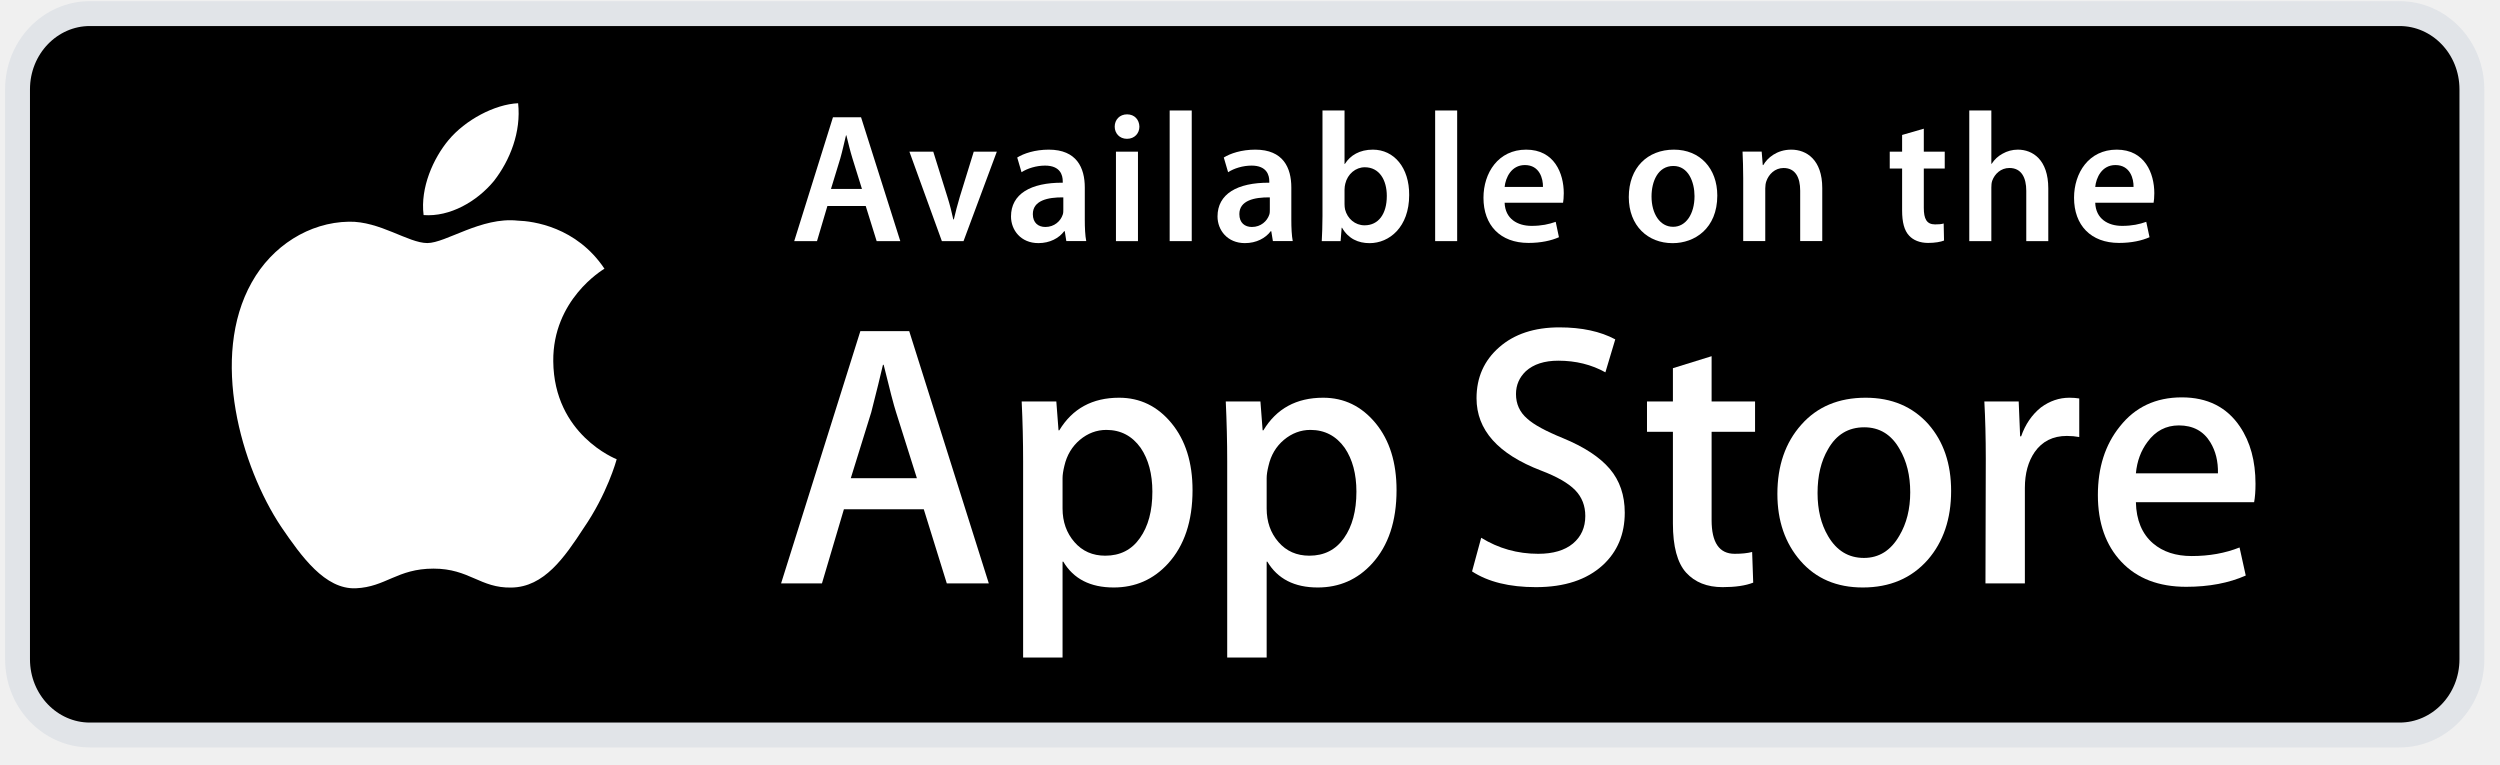
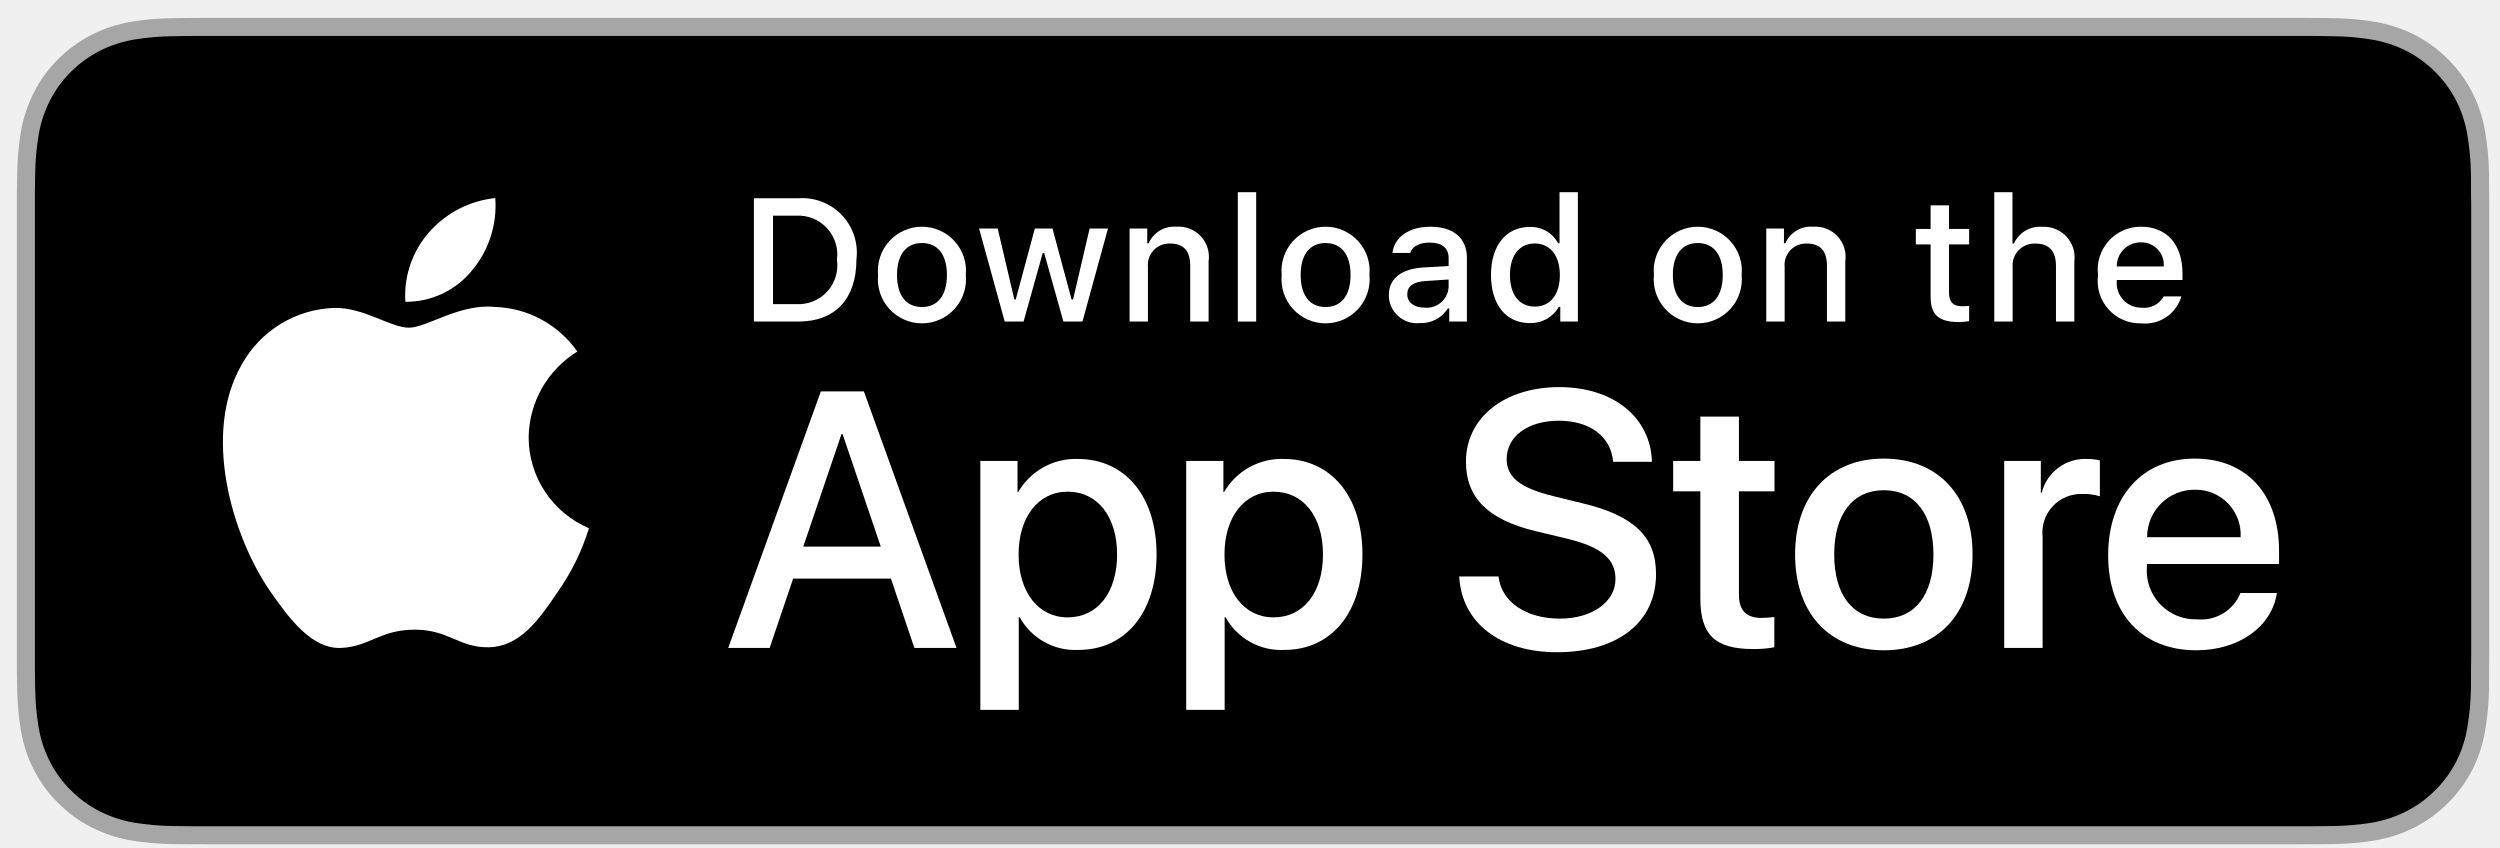
- <svg xmlns="http://www.w3.org/2000/svg" width="134" height="41" viewBox="0 0 134 41" fill="none">
-   <path d="M128.619 39.396H4.815C2.7 39.396 0.94 37.603 0.94 35.333V4.792C0.94 2.522 2.7 0.729 4.815 0.729H128.619C130.734 0.729 132.494 2.522 132.494 4.792V35.333C132.494 37.603 130.734 39.396 128.619 39.396Z" fill="black" stroke="#E1E4E8" stroke-width="1.333" />
-   <path d="M46.201 10.128L45.692 8.492C45.567 8.088 45.461 7.637 45.365 7.253H45.346C45.252 7.637 45.153 8.098 45.04 8.492L44.54 10.128H46.201ZM44.348 11.043L43.791 12.925H42.57L44.646 6.287H46.153L48.256 12.925H46.989L46.403 11.043" fill="white" />
-   <path d="M50.023 8.129L50.782 10.558C50.917 10.982 51.01 11.367 51.097 11.761H51.126C51.212 11.367 51.318 10.992 51.443 10.558L52.193 8.129H53.43L51.645 12.924H50.484L48.744 8.129" fill="white" />
-   <path d="M56.994 10.579C56.158 10.569 55.36 10.747 55.36 11.476C55.36 11.949 55.658 12.166 56.033 12.166C56.511 12.166 56.85 11.851 56.963 11.505C56.994 11.417 56.994 11.328 56.994 11.239V10.579ZM58.145 11.772C58.145 12.205 58.164 12.629 58.222 12.922H57.155L57.071 12.393H57.04C56.763 12.765 56.273 13.031 55.658 13.031C54.716 13.031 54.19 12.333 54.19 11.604C54.19 10.402 55.235 9.783 56.963 9.793V9.714C56.963 9.399 56.84 8.876 56.014 8.876C55.552 8.876 55.071 9.024 54.754 9.231L54.523 8.443C54.87 8.226 55.475 8.021 56.215 8.021C57.712 8.021 58.145 8.995 58.145 10.049" fill="white" />
-   <path d="M59.815 8.13H60.995V12.925H59.815V8.13ZM60.399 7.44C60.008 7.44 59.748 7.144 59.748 6.789C59.748 6.415 60.015 6.129 60.411 6.129C60.813 6.129 61.063 6.415 61.072 6.789C61.072 7.144 60.813 7.44 60.411 7.44" fill="white" />
-   <path d="M62.694 12.924H63.877V5.922H62.694V12.924Z" fill="white" />
-   <path d="M68.063 10.579C67.227 10.569 66.429 10.747 66.429 11.476C66.429 11.949 66.727 12.166 67.102 12.166C67.583 12.166 67.919 11.851 68.034 11.505C68.063 11.417 68.063 11.328 68.063 11.239V10.579ZM69.215 11.772C69.215 12.205 69.234 12.629 69.291 12.922H68.227L68.14 12.393H68.111C67.833 12.765 67.342 13.031 66.727 13.031C65.787 13.031 65.259 12.333 65.259 11.604C65.259 10.402 66.307 9.783 68.034 9.793V9.714C68.034 9.399 67.909 8.876 67.083 8.876C66.621 8.876 66.141 9.024 65.826 9.231L65.595 8.443C65.941 8.226 66.544 8.021 67.285 8.021C68.782 8.021 69.215 8.995 69.215 10.049" fill="white" />
-   <path d="M72.067 10.943C72.067 11.042 72.077 11.14 72.096 11.229C72.221 11.722 72.634 12.077 73.141 12.077C73.881 12.077 74.333 11.476 74.333 10.502C74.333 9.655 73.939 8.965 73.151 8.965C72.67 8.965 72.23 9.32 72.106 9.852C72.086 9.941 72.067 10.049 72.067 10.167V10.943ZM70.885 5.922H72.067V8.787H72.086C72.375 8.324 72.882 8.021 73.583 8.021C74.727 8.021 75.542 8.994 75.532 10.453C75.532 12.175 74.468 13.033 73.41 13.033C72.805 13.033 72.269 12.796 71.932 12.205H71.913L71.856 12.924H70.846C70.865 12.599 70.885 12.067 70.885 11.584" fill="white" />
-   <path d="M76.924 12.924H78.104V5.922H76.924V12.924Z" fill="white" />
-   <path d="M82.703 10.02C82.713 9.576 82.521 8.847 81.735 8.847C81.004 8.847 80.697 9.527 80.648 10.02H82.703ZM80.648 10.865C80.677 11.732 81.341 12.107 82.09 12.107C82.636 12.107 83.02 12.018 83.386 11.89L83.559 12.715C83.155 12.895 82.597 13.021 81.927 13.021C80.408 13.021 79.514 12.067 79.514 10.601C79.514 9.271 80.302 8.021 81.802 8.021C83.318 8.021 83.818 9.3 83.818 10.355C83.818 10.582 83.799 10.759 83.78 10.865" fill="white" />
-   <path d="M89.685 12.156C90.355 12.156 90.826 11.486 90.826 10.512C90.826 9.763 90.499 8.896 89.694 8.896C88.858 8.896 88.522 9.734 88.522 10.532C88.522 11.456 88.973 12.156 89.673 12.156H89.685ZM89.646 13.033C88.329 13.033 87.303 12.107 87.303 10.562C87.303 8.985 88.31 8.021 89.723 8.021C91.115 8.021 92.047 9.024 92.047 10.483C92.047 12.245 90.836 13.033 89.656 13.033" fill="white" />
-   <path d="M93.436 9.557C93.436 9.005 93.419 8.541 93.4 8.127H94.426L94.484 8.847H94.513C94.724 8.472 95.234 8.021 96.012 8.021C96.827 8.021 97.673 8.561 97.673 10.079V12.922H96.49V10.217C96.49 9.527 96.24 9.005 95.599 9.005C95.128 9.005 94.801 9.35 94.676 9.714C94.638 9.813 94.618 9.961 94.618 10.099V12.922H93.436" fill="white" />
-   <path d="M103.116 6.898V8.128H104.238V9.035H103.116V11.141C103.116 11.733 103.27 12.028 103.719 12.028C103.931 12.028 104.046 12.018 104.181 11.979L104.2 12.893C104.027 12.965 103.71 13.021 103.344 13.021C102.905 13.021 102.549 12.873 102.328 12.63C102.068 12.354 101.953 11.91 101.953 11.279V9.035H101.29V8.128H101.953V7.234" fill="white" />
-   <path d="M105.553 5.922H106.736V8.778H106.755C106.899 8.551 107.101 8.364 107.341 8.236C107.582 8.1 107.858 8.021 108.156 8.021C108.954 8.021 109.788 8.561 109.788 10.098V12.924H108.608V10.226C108.608 9.536 108.358 9.004 107.704 9.004C107.245 9.004 106.918 9.32 106.784 9.684C106.745 9.793 106.736 9.921 106.736 10.049V12.924H105.553" fill="white" />
-   <path d="M114.358 10.02C114.368 9.576 114.176 8.847 113.388 8.847C112.657 8.847 112.352 9.527 112.304 10.02H114.358ZM112.304 10.865C112.333 11.732 112.993 12.107 113.743 12.107C114.291 12.107 114.676 12.018 115.039 11.89L115.214 12.715C114.81 12.895 114.253 13.021 113.58 13.021C112.063 13.021 111.169 12.067 111.169 10.601C111.169 9.271 111.958 8.021 113.455 8.021C114.971 8.021 115.471 9.3 115.471 10.355C115.471 10.582 115.452 10.759 115.433 10.865" fill="white" />
-   <path d="M29.655 19.361C29.624 16.076 32.277 14.477 32.399 14.403C30.897 12.156 28.569 11.851 27.749 11.826C25.795 11.616 23.899 13.028 22.904 13.028C21.888 13.028 20.352 11.848 18.701 11.883C16.572 11.917 14.582 13.181 13.491 15.14C11.242 19.139 12.919 25.013 15.077 28.246C16.159 29.827 17.418 31.597 19.069 31.532C20.684 31.463 21.287 30.478 23.236 30.478C25.168 30.478 25.735 31.532 27.42 31.493C29.153 31.463 30.244 29.904 31.284 28.305C32.534 26.491 33.034 24.705 33.053 24.614C33.012 24.599 29.689 23.298 29.655 19.361Z" fill="white" />
-   <path d="M26.473 9.702C27.341 8.588 27.939 7.071 27.771 5.533C26.514 5.592 24.942 6.425 24.036 7.514C23.236 8.475 22.517 10.05 22.705 11.528C24.118 11.636 25.567 10.799 26.473 9.702Z" fill="white" />
-   <path d="M49.145 25.63L48.03 22.099C47.912 21.74 47.691 20.89 47.364 19.554H47.326C47.196 20.128 46.984 20.978 46.699 22.099L45.603 25.63H49.145ZM53 31.27H50.748L49.515 27.298H45.233L44.057 31.27H41.866L46.115 17.748H48.734" fill="white" />
-   <path d="M61.767 26.355C61.767 25.404 61.558 24.622 61.14 24.006C60.683 23.366 60.07 23.043 59.301 23.043C58.78 23.043 58.304 23.223 57.883 23.575C57.461 23.933 57.182 24.396 57.05 24.972C56.985 25.238 56.953 25.458 56.953 25.63V27.256C56.953 27.966 57.165 28.565 57.588 29.053C58.013 29.543 58.564 29.785 59.241 29.785C60.039 29.785 60.659 29.471 61.099 28.841C61.546 28.212 61.767 27.385 61.767 26.355ZM63.92 26.273C63.92 27.932 63.483 29.245 62.608 30.206C61.825 31.063 60.851 31.489 59.693 31.489C58.439 31.489 57.54 31.026 56.992 30.105H56.953V35.242H54.839V24.729C54.839 23.686 54.815 22.617 54.762 21.518H56.619L56.737 23.065H56.778C57.482 21.9 58.552 21.318 59.986 21.318C61.106 21.318 62.046 21.774 62.793 22.683C63.543 23.595 63.92 24.79 63.92 26.273Z" fill="white" />
-   <path d="M72.704 26.355C72.704 25.404 72.495 24.622 72.077 24.006C71.62 23.366 71.007 23.043 70.238 23.043C69.717 23.043 69.243 23.223 68.82 23.575C68.395 23.933 68.121 24.396 67.991 24.972C67.924 25.238 67.893 25.458 67.893 25.63V27.256C67.893 27.966 68.102 28.565 68.525 29.053C68.95 29.543 69.501 29.785 70.181 29.785C70.976 29.785 71.596 29.471 72.038 28.841C72.481 28.212 72.704 27.385 72.704 26.355ZM74.855 26.273C74.855 27.932 74.42 29.245 73.545 30.206C72.762 31.063 71.791 31.489 70.63 31.489C69.378 31.489 68.479 31.026 67.929 30.105H67.893V35.242H65.778V24.729C65.778 23.686 65.752 22.617 65.701 21.518H67.559L67.677 23.065H67.718C68.419 21.9 69.489 21.318 70.923 21.318C72.046 21.318 72.981 21.774 73.733 22.683C74.483 23.595 74.855 24.79 74.855 26.273Z" fill="white" />
-   <path d="M87.087 27.479C87.087 28.627 86.698 29.564 85.914 30.288C85.054 31.076 83.86 31.471 82.324 31.471C80.904 31.471 79.765 31.19 78.902 30.628L79.392 28.824C80.322 29.398 81.339 29.684 82.449 29.684C83.244 29.684 83.865 29.502 84.309 29.135C84.751 28.765 84.972 28.272 84.972 27.656C84.972 27.109 84.792 26.644 84.427 26.269C84.061 25.895 83.454 25.547 82.605 25.224C80.296 24.34 79.142 23.046 79.142 21.346C79.142 20.235 79.546 19.323 80.356 18.614C81.163 17.904 82.24 17.547 83.583 17.547C84.785 17.547 85.782 17.764 86.578 18.19L86.049 19.957C85.306 19.543 84.465 19.333 83.526 19.333C82.781 19.333 82.201 19.52 81.786 19.895C81.435 20.23 81.257 20.639 81.257 21.12C81.257 21.654 81.457 22.095 81.863 22.443C82.213 22.763 82.853 23.11 83.78 23.487C84.915 23.956 85.749 24.503 86.284 25.131C86.818 25.759 87.087 26.543 87.087 27.479Z" fill="white" />
-   <path d="M94.071 23.145H91.742V27.878C91.742 29.083 92.153 29.684 92.978 29.684C93.353 29.684 93.667 29.652 93.915 29.586L93.972 31.229C93.559 31.392 93.009 31.471 92.331 31.471C91.497 31.471 90.844 31.209 90.373 30.69C89.904 30.167 89.668 29.29 89.668 28.061V23.145H88.279V21.519H89.668V19.735L91.742 19.092V21.519H94.071" fill="white" />
-   <path d="M102.388 26.384C102.388 25.485 102.198 24.716 101.819 24.071C101.379 23.292 100.744 22.903 99.923 22.903C99.074 22.903 98.428 23.292 97.986 24.071C97.606 24.716 97.421 25.5 97.421 26.426C97.421 27.326 97.606 28.094 97.986 28.737C98.442 29.516 99.082 29.905 99.906 29.905C100.711 29.905 101.345 29.511 101.802 28.718C102.194 28.062 102.388 27.284 102.388 26.384ZM104.58 26.315C104.58 27.813 104.164 29.043 103.328 30.006C102.453 30.997 101.292 31.489 99.846 31.489C98.447 31.489 97.337 31.014 96.508 30.065C95.681 29.117 95.268 27.919 95.268 26.475C95.268 24.962 95.693 23.726 96.549 22.765C97.402 21.799 98.553 21.318 99.999 21.318C101.396 21.318 102.52 21.794 103.366 22.742C104.176 23.669 104.58 24.857 104.58 26.315Z" fill="white" />
-   <path d="M111.448 23.425C111.239 23.386 111.018 23.366 110.783 23.366C110.04 23.366 109.463 23.654 109.06 24.228C108.709 24.738 108.533 25.379 108.533 26.153V31.27H106.421L106.438 24.59C106.438 23.465 106.411 22.442 106.361 21.518H108.202L108.279 23.386H108.334C108.557 22.745 108.911 22.228 109.391 21.841C109.862 21.493 110.372 21.318 110.92 21.318C111.114 21.318 111.292 21.333 111.448 21.358" fill="white" />
-   <path d="M118.882 25.372C118.896 24.731 118.759 24.174 118.473 23.706C118.108 23.105 117.543 22.802 116.788 22.802C116.099 22.802 115.536 23.098 115.106 23.686C114.755 24.154 114.544 24.716 114.484 25.372H118.882ZM120.895 25.933C120.895 26.323 120.871 26.648 120.821 26.917H114.484C114.505 27.88 114.813 28.617 115.402 29.124C115.935 29.58 116.627 29.804 117.476 29.804C118.413 29.804 119.268 29.652 120.04 29.344L120.372 30.849C119.47 31.248 118.408 31.453 117.18 31.453C115.707 31.453 114.549 31.007 113.707 30.115C112.869 29.228 112.446 28.033 112.446 26.535C112.446 25.064 112.835 23.839 113.621 22.863C114.44 21.819 115.551 21.299 116.945 21.299C118.314 21.299 119.355 21.819 120.059 22.863C120.619 23.691 120.895 24.716 120.895 25.933Z" fill="white" />
+ <svg xmlns="http://www.w3.org/2000/svg" width="121" height="41" viewBox="0 0 121 41" fill="none">
+   <g clip-path="url(#clip0_36494_74597)">
+     <path d="M110.951 0.865H10.351C9.984 0.865 9.622 0.865 9.256 0.867C8.95 0.869 8.646 0.875 8.337 0.88C7.666 0.888 6.996 0.947 6.334 1.057C5.672 1.169 5.031 1.38 4.433 1.684C3.835 1.99 3.289 2.388 2.814 2.862C2.337 3.336 1.939 3.883 1.636 4.484C1.332 5.082 1.121 5.724 1.011 6.387C0.899 7.049 0.84 7.718 0.832 8.389C0.822 8.695 0.821 9.003 0.816 9.31V32.424C0.821 32.734 0.822 33.035 0.832 33.346C0.84 34.017 0.899 34.686 1.011 35.348C1.121 36.011 1.332 36.653 1.636 37.252C1.939 37.85 2.337 38.395 2.814 38.866C3.287 39.343 3.833 39.741 4.433 40.045C5.031 40.349 5.672 40.562 6.334 40.676C6.996 40.785 7.666 40.844 8.337 40.853C8.646 40.859 8.95 40.863 9.256 40.863C9.622 40.865 9.984 40.865 10.351 40.865H110.951C111.311 40.865 111.676 40.865 112.035 40.863C112.34 40.863 112.652 40.859 112.957 40.853C113.627 40.844 114.296 40.785 114.957 40.676C115.621 40.561 116.264 40.349 116.865 40.045C117.464 39.741 118.01 39.343 118.482 38.866C118.959 38.394 119.357 37.849 119.664 37.252C119.966 36.653 120.175 36.01 120.283 35.348C120.395 34.686 120.457 34.017 120.469 33.346C120.473 33.035 120.473 32.734 120.473 32.424C120.48 32.061 120.48 31.699 120.48 31.33V10.402C120.48 10.035 120.48 9.672 120.473 9.31C120.473 9.003 120.473 8.695 120.469 8.389C120.457 7.718 120.395 7.049 120.283 6.387C120.174 5.725 119.966 5.083 119.664 4.483C119.047 3.281 118.068 2.301 116.865 1.684C116.264 1.381 115.621 1.17 114.957 1.057C114.296 0.946 113.627 0.887 112.957 0.88C112.652 0.875 112.34 0.869 112.035 0.867C111.676 0.865 111.311 0.865 110.951 0.865Z" fill="#A6A6A6" />
+     <path d="M9.259 39.99C8.955 39.99 8.657 39.986 8.355 39.98C7.729 39.971 7.104 39.917 6.486 39.816C5.909 39.717 5.351 39.532 4.829 39.269C4.312 39.007 3.84 38.663 3.432 38.252C3.018 37.845 2.673 37.373 2.412 36.855C2.147 36.334 1.964 35.775 1.869 35.198C1.766 34.578 1.71 33.952 1.702 33.323C1.696 33.112 1.688 32.41 1.688 32.41V9.31C1.688 9.31 1.696 8.618 1.702 8.415C1.71 7.788 1.765 7.162 1.868 6.543C1.963 5.964 2.146 5.404 2.411 4.881C2.672 4.363 3.015 3.891 3.426 3.483C3.837 3.071 4.311 2.726 4.829 2.46C5.349 2.197 5.907 2.014 6.482 1.917C7.102 1.815 7.729 1.76 8.357 1.752L9.26 1.74H112.028L112.941 1.753C113.564 1.76 114.185 1.815 114.8 1.916C115.381 2.014 115.944 2.199 116.471 2.463C117.509 2.998 118.353 3.844 118.886 4.883C119.146 5.403 119.327 5.959 119.421 6.532C119.525 7.156 119.583 7.787 119.595 8.419C119.598 8.703 119.598 9.007 119.598 9.31C119.606 9.685 119.606 10.041 119.606 10.401V31.33C119.606 31.693 119.606 32.048 119.598 32.405C119.598 32.73 119.598 33.028 119.594 33.335C119.582 33.956 119.525 34.576 119.423 35.188C119.33 35.77 119.147 36.333 118.883 36.858C118.619 37.371 118.277 37.839 117.867 38.244C117.459 38.658 116.986 39.003 116.468 39.267C115.943 39.533 115.38 39.718 114.8 39.816C114.182 39.917 113.557 39.972 112.931 39.98C112.638 39.986 112.331 39.99 112.033 39.99L110.949 39.992L9.259 39.99Z" fill="black" />
+     <path d="M25.586 21.166C25.597 20.331 25.819 19.513 26.231 18.787C26.643 18.061 27.232 17.451 27.943 17.014C27.491 16.369 26.895 15.838 26.202 15.463C25.51 15.088 24.739 14.881 23.952 14.856C22.273 14.68 20.645 15.861 19.789 15.861C18.917 15.861 17.599 14.874 16.18 14.903C15.263 14.932 14.368 15.199 13.585 15.677C12.801 16.155 12.154 16.828 11.707 17.631C9.773 20.979 11.216 25.9 13.069 28.607C13.996 29.932 15.079 31.413 16.496 31.36C17.883 31.302 18.401 30.476 20.076 30.476C21.734 30.476 22.221 31.36 23.667 31.327C25.155 31.302 26.093 29.995 26.987 28.657C27.653 27.713 28.166 26.669 28.506 25.565C27.641 25.199 26.903 24.587 26.384 23.805C25.865 23.023 25.587 22.105 25.586 21.166Z" fill="white" />
+     <path d="M22.856 13.076C23.668 12.102 24.067 10.85 23.971 9.585C22.731 9.716 21.585 10.308 20.763 11.245C20.361 11.703 20.053 12.235 19.857 12.812C19.66 13.389 19.58 13.998 19.619 14.606C20.239 14.613 20.853 14.478 21.413 14.213C21.974 13.948 22.467 13.559 22.856 13.076Z" fill="white" />
+     <path d="M43.121 28.005H38.388L37.251 31.361H35.246L39.73 18.943H41.812L46.296 31.361H44.257L43.121 28.005ZM38.878 26.456H42.63L40.78 21.009H40.729L38.878 26.456Z" fill="white" />
+     <path d="M55.978 26.835C55.978 29.648 54.472 31.456 52.199 31.456C51.624 31.486 51.051 31.354 50.547 31.073C50.044 30.793 49.629 30.377 49.351 29.872H49.308V34.356H47.449V22.308H49.248V23.813H49.282C49.573 23.311 49.995 22.897 50.503 22.615C51.01 22.333 51.585 22.194 52.165 22.213C54.463 22.213 55.978 24.029 55.978 26.835ZM54.067 26.835C54.067 25.002 53.12 23.797 51.675 23.797C50.255 23.797 49.3 25.027 49.3 26.835C49.3 28.659 50.255 29.881 51.675 29.881C53.12 29.881 54.067 28.684 54.067 26.835Z" fill="white" />
+     <path d="M65.942 26.835C65.942 29.648 64.437 31.456 62.164 31.456C61.588 31.486 61.016 31.354 60.512 31.073C60.008 30.793 59.594 30.377 59.316 29.872H59.273V34.356H57.414V22.308H59.213V23.813H59.247C59.538 23.311 59.96 22.897 60.467 22.615C60.975 22.333 61.55 22.194 62.13 22.213C64.428 22.213 65.942 24.029 65.942 26.835ZM64.032 26.835C64.032 25.002 63.085 23.797 61.64 23.797C60.22 23.797 59.265 25.027 59.265 26.835C59.265 28.659 60.22 29.881 61.64 29.881C63.085 29.881 64.032 28.684 64.032 26.835Z" fill="white" />
+     <path d="M72.527 27.901C72.665 29.133 73.861 29.941 75.496 29.941C77.062 29.941 78.189 29.133 78.189 28.023C78.189 27.059 77.51 26.482 75.9 26.086L74.291 25.698C72.011 25.148 70.952 24.081 70.952 22.351C70.952 20.208 72.819 18.736 75.471 18.736C78.095 18.736 79.894 20.208 79.954 22.351H78.078C77.966 21.111 76.941 20.363 75.444 20.363C73.947 20.363 72.923 21.12 72.923 22.222C72.923 23.1 73.577 23.616 75.178 24.012L76.546 24.348C79.094 24.95 80.152 25.974 80.152 27.79C80.152 30.113 78.302 31.568 75.358 31.568C72.605 31.568 70.745 30.147 70.625 27.901L72.527 27.901Z" fill="white" />
+     <path d="M84.164 20.165V22.308H85.886V23.779H84.164V28.77C84.164 29.546 84.509 29.907 85.266 29.907C85.47 29.904 85.674 29.889 85.877 29.864V31.327C85.537 31.391 85.191 31.419 84.845 31.413C83.012 31.413 82.297 30.725 82.297 28.969V23.779H80.981V22.308H82.297V20.165H84.164Z" fill="white" />
+     <path d="M86.883 26.835C86.883 23.986 88.561 22.196 91.177 22.196C93.802 22.196 95.472 23.986 95.472 26.835C95.472 29.691 93.811 31.474 91.177 31.474C88.544 31.474 86.883 29.691 86.883 26.835ZM93.578 26.835C93.578 24.881 92.683 23.727 91.177 23.727C89.671 23.727 88.776 24.89 88.776 26.835C88.776 28.797 89.671 29.941 91.177 29.941C92.683 29.941 93.578 28.797 93.578 26.835Z" fill="white" />
+     <path d="M97.004 22.308H98.776V23.849H98.819C98.939 23.367 99.221 22.942 99.618 22.644C100.014 22.346 100.501 22.194 100.997 22.213C101.211 22.212 101.425 22.235 101.634 22.282V24.021C101.363 23.938 101.081 23.9 100.799 23.908C100.529 23.897 100.26 23.945 100.01 24.048C99.76 24.151 99.535 24.306 99.351 24.504C99.167 24.702 99.028 24.938 98.944 25.194C98.86 25.451 98.832 25.723 98.862 25.991V31.361H97.004L97.004 22.308Z" fill="white" />
+     <path d="M110.202 28.702C109.952 30.346 108.352 31.474 106.304 31.474C103.67 31.474 102.035 29.709 102.035 26.878C102.035 24.038 103.679 22.196 106.226 22.196C108.73 22.196 110.306 23.917 110.306 26.662V27.299H103.911V27.411C103.882 27.744 103.923 28.08 104.034 28.396C104.144 28.712 104.32 29 104.55 29.243C104.781 29.486 105.06 29.676 105.37 29.803C105.679 29.929 106.012 29.988 106.347 29.976C106.786 30.017 107.227 29.915 107.603 29.686C107.98 29.456 108.273 29.111 108.438 28.702L110.202 28.702ZM103.92 26H108.446C108.463 25.7 108.418 25.401 108.313 25.119C108.208 24.838 108.047 24.582 107.838 24.366C107.629 24.15 107.379 23.98 107.101 23.866C106.824 23.751 106.526 23.696 106.226 23.702C105.923 23.7 105.623 23.759 105.343 23.873C105.063 23.988 104.808 24.157 104.594 24.371C104.38 24.584 104.21 24.838 104.094 25.118C103.978 25.398 103.919 25.697 103.92 26Z" fill="white" />
+     <path d="M38.644 9.596C39.033 9.568 39.424 9.627 39.788 9.768C40.152 9.91 40.48 10.13 40.749 10.414C41.018 10.698 41.22 11.037 41.341 11.409C41.463 11.78 41.5 12.174 41.451 12.561C41.451 14.467 40.421 15.563 38.644 15.563H36.488V9.596H38.644ZM37.415 14.719H38.54C38.818 14.736 39.097 14.69 39.356 14.585C39.614 14.481 39.846 14.32 40.035 14.114C40.223 13.909 40.363 13.664 40.445 13.397C40.527 13.131 40.548 12.849 40.508 12.573C40.545 12.298 40.522 12.018 40.439 11.754C40.356 11.489 40.215 11.246 40.027 11.042C39.839 10.838 39.608 10.678 39.351 10.574C39.094 10.47 38.817 10.424 38.54 10.439H37.415V14.719Z" fill="white" />
+     <path d="M42.498 13.309C42.47 13.014 42.504 12.715 42.598 12.433C42.692 12.151 42.843 11.892 43.043 11.672C43.243 11.452 43.487 11.276 43.759 11.156C44.031 11.035 44.325 10.973 44.622 10.973C44.919 10.973 45.213 11.035 45.485 11.156C45.757 11.276 46.001 11.452 46.2 11.672C46.4 11.892 46.552 12.151 46.646 12.433C46.74 12.715 46.774 13.014 46.745 13.309C46.774 13.606 46.741 13.905 46.647 14.187C46.554 14.47 46.402 14.73 46.202 14.95C46.002 15.17 45.758 15.347 45.486 15.467C45.214 15.588 44.919 15.65 44.622 15.65C44.324 15.65 44.03 15.588 43.758 15.467C43.486 15.347 43.242 15.17 43.042 14.95C42.842 14.73 42.69 14.47 42.596 14.187C42.503 13.905 42.469 13.606 42.498 13.309ZM45.831 13.309C45.831 12.334 45.393 11.763 44.623 11.763C43.851 11.763 43.416 12.334 43.416 13.309C43.416 14.293 43.851 14.86 44.623 14.86C45.393 14.86 45.831 14.29 45.831 13.309Z" fill="white" />
+     <path d="M52.391 15.563H51.469L50.538 12.247H50.468L49.541 15.563H48.628L47.387 11.06H48.288L49.095 14.496H49.161L50.087 11.06H50.94L51.865 14.496H51.936L52.738 11.06H53.627L52.391 15.563Z" fill="white" />
+     <path d="M54.672 11.06H55.527V11.775H55.594C55.706 11.518 55.896 11.303 56.137 11.159C56.378 11.015 56.658 10.95 56.938 10.973C57.157 10.957 57.377 10.99 57.581 11.07C57.786 11.15 57.97 11.275 58.119 11.436C58.269 11.597 58.381 11.789 58.446 11.999C58.511 12.209 58.528 12.431 58.496 12.648V15.563H57.607V12.871C57.607 12.148 57.293 11.788 56.636 11.788C56.487 11.781 56.339 11.806 56.2 11.862C56.062 11.918 55.938 12.003 55.836 12.111C55.734 12.22 55.656 12.349 55.609 12.49C55.561 12.631 55.545 12.781 55.56 12.929V15.563H54.672L54.672 11.06Z" fill="white" />
+     <path d="M59.91 9.302H60.799V15.563H59.91V9.302Z" fill="white" />
+     <path d="M62.033 13.31C62.005 13.014 62.039 12.715 62.133 12.433C62.227 12.151 62.379 11.892 62.578 11.672C62.779 11.452 63.022 11.276 63.294 11.156C63.566 11.035 63.86 10.973 64.157 10.973C64.454 10.973 64.749 11.035 65.02 11.156C65.292 11.276 65.536 11.452 65.736 11.672C65.936 11.892 66.088 12.151 66.182 12.433C66.275 12.715 66.309 13.014 66.281 13.31C66.31 13.606 66.276 13.905 66.183 14.187C66.089 14.47 65.937 14.73 65.737 14.95C65.537 15.171 65.293 15.347 65.021 15.467C64.749 15.588 64.455 15.65 64.157 15.65C63.86 15.65 63.565 15.588 63.293 15.467C63.021 15.347 62.777 15.171 62.577 14.95C62.377 14.73 62.225 14.47 62.132 14.187C62.038 13.905 62.005 13.606 62.033 13.31ZM65.367 13.31C65.367 12.334 64.928 11.763 64.159 11.763C63.386 11.763 62.952 12.334 62.952 13.31C62.952 14.293 63.386 14.86 64.159 14.86C64.928 14.86 65.367 14.29 65.367 13.31Z" fill="white" />
+     <path d="M67.219 14.29C67.219 13.479 67.822 13.012 68.894 12.945L70.113 12.875V12.486C70.113 12.011 69.799 11.742 69.191 11.742C68.695 11.742 68.352 11.924 68.253 12.243H67.393C67.483 11.469 68.211 10.973 69.232 10.973C70.361 10.973 70.998 11.535 70.998 12.486V15.563H70.143V14.93H70.072C69.93 15.157 69.729 15.342 69.492 15.466C69.254 15.591 68.988 15.65 68.72 15.637C68.531 15.657 68.34 15.637 68.159 15.578C67.978 15.519 67.812 15.423 67.67 15.296C67.529 15.169 67.416 15.014 67.338 14.841C67.26 14.667 67.219 14.48 67.219 14.29ZM70.113 13.905V13.528L69.014 13.599C68.394 13.64 68.112 13.851 68.112 14.248C68.112 14.653 68.464 14.889 68.947 14.889C69.089 14.903 69.232 14.889 69.368 14.847C69.504 14.805 69.63 14.736 69.739 14.644C69.848 14.552 69.937 14.44 70.001 14.312C70.066 14.185 70.104 14.047 70.113 13.905Z" fill="white" />
+     <path d="M72.164 13.31C72.164 11.887 72.895 10.985 74.033 10.985C74.315 10.972 74.594 11.04 74.838 11.18C75.083 11.32 75.283 11.526 75.414 11.775H75.481V9.302H76.369V15.563H75.518V14.852H75.447C75.306 15.099 75.099 15.303 74.85 15.442C74.6 15.58 74.318 15.648 74.033 15.637C72.888 15.637 72.164 14.736 72.164 13.31ZM73.082 13.31C73.082 14.265 73.532 14.839 74.285 14.839C75.034 14.839 75.497 14.256 75.497 13.313C75.497 12.375 75.029 11.784 74.285 11.784C73.537 11.784 73.082 12.362 73.082 13.31Z" fill="white" />
+     <path d="M80.049 13.309C80.021 13.014 80.055 12.715 80.148 12.433C80.242 12.151 80.394 11.892 80.594 11.672C80.794 11.452 81.038 11.276 81.309 11.156C81.581 11.035 81.875 10.973 82.173 10.973C82.47 10.973 82.764 11.035 83.036 11.156C83.308 11.276 83.551 11.452 83.751 11.672C83.951 11.892 84.103 12.151 84.197 12.433C84.291 12.715 84.325 13.014 84.296 13.309C84.325 13.606 84.292 13.905 84.198 14.187C84.104 14.47 83.953 14.73 83.753 14.95C83.553 15.17 83.309 15.347 83.037 15.467C82.765 15.588 82.47 15.65 82.173 15.65C81.875 15.65 81.581 15.588 81.309 15.467C81.036 15.347 80.793 15.17 80.593 14.95C80.393 14.73 80.241 14.47 80.147 14.187C80.054 13.905 80.02 13.606 80.049 13.309ZM83.382 13.309C83.382 12.334 82.944 11.763 82.174 11.763C81.402 11.763 80.967 12.334 80.967 13.309C80.967 14.293 81.402 14.86 82.174 14.86C82.944 14.86 83.382 14.29 83.382 13.309Z" fill="white" />
+     <path d="M85.488 11.06H86.344V11.775H86.41C86.523 11.518 86.713 11.303 86.954 11.159C87.195 11.015 87.474 10.95 87.754 10.973C87.973 10.957 88.193 10.99 88.398 11.07C88.602 11.15 88.786 11.275 88.936 11.436C89.085 11.597 89.197 11.789 89.262 11.999C89.328 12.209 89.345 12.431 89.312 12.648V15.563H88.424V12.871C88.424 12.148 88.109 11.788 87.452 11.788C87.303 11.781 87.155 11.806 87.017 11.862C86.879 11.918 86.754 12.003 86.652 12.111C86.55 12.22 86.473 12.349 86.425 12.49C86.378 12.631 86.361 12.781 86.377 12.929V15.563H85.488V11.06Z" fill="white" />
+     <path d="M94.331 9.939V11.081H95.307V11.829H94.331V14.145C94.331 14.616 94.525 14.823 94.968 14.823C95.081 14.822 95.194 14.816 95.307 14.802V15.543C95.147 15.571 94.985 15.586 94.823 15.588C93.835 15.588 93.441 15.24 93.441 14.372V11.829H92.727V11.081H93.441V9.939H94.331Z" fill="white" />
+     <path d="M96.523 9.302H97.404V11.784H97.475C97.593 11.524 97.788 11.308 98.034 11.163C98.279 11.019 98.564 10.954 98.848 10.977C99.066 10.965 99.284 11.002 99.486 11.084C99.688 11.166 99.87 11.291 100.018 11.452C100.166 11.612 100.277 11.803 100.343 12.011C100.408 12.219 100.427 12.439 100.398 12.656V15.563H99.509V12.875C99.509 12.156 99.174 11.791 98.546 11.791C98.393 11.779 98.24 11.8 98.096 11.853C97.952 11.906 97.822 11.99 97.714 12.099C97.606 12.207 97.523 12.338 97.471 12.482C97.418 12.627 97.399 12.78 97.412 12.933V15.563H96.523L96.523 9.302Z" fill="white" />
+     <path d="M105.578 14.347C105.457 14.759 105.195 15.115 104.839 15.353C104.482 15.591 104.053 15.696 103.627 15.65C103.33 15.658 103.035 15.601 102.763 15.483C102.49 15.366 102.246 15.191 102.049 14.969C101.851 14.748 101.703 14.487 101.617 14.203C101.53 13.919 101.506 13.62 101.547 13.326C101.507 13.031 101.531 12.731 101.618 12.446C101.704 12.162 101.851 11.899 102.048 11.676C102.245 11.453 102.487 11.274 102.759 11.153C103.031 11.032 103.325 10.971 103.623 10.973C104.876 10.973 105.632 11.829 105.632 13.243V13.553H102.452V13.603C102.438 13.768 102.459 13.935 102.513 14.091C102.567 14.248 102.653 14.392 102.766 14.513C102.879 14.635 103.016 14.731 103.168 14.797C103.321 14.862 103.485 14.895 103.651 14.893C103.864 14.919 104.079 14.88 104.27 14.783C104.46 14.686 104.618 14.534 104.722 14.347L105.578 14.347ZM102.452 12.896H104.726C104.737 12.745 104.717 12.593 104.666 12.45C104.615 12.308 104.535 12.177 104.43 12.067C104.326 11.957 104.2 11.871 104.06 11.812C103.92 11.754 103.769 11.726 103.618 11.73C103.464 11.728 103.312 11.757 103.169 11.814C103.027 11.872 102.898 11.958 102.789 12.067C102.68 12.176 102.594 12.305 102.536 12.447C102.479 12.59 102.45 12.742 102.452 12.896Z" fill="white" />
+   </g>
+   <defs>
+     <clipPath id="clip0_36494_74597">
+       <rect width="119.664" height="40" fill="white" transform="translate(0.816406 0.865234)" />
+     </clipPath>
+   </defs>
</svg>
